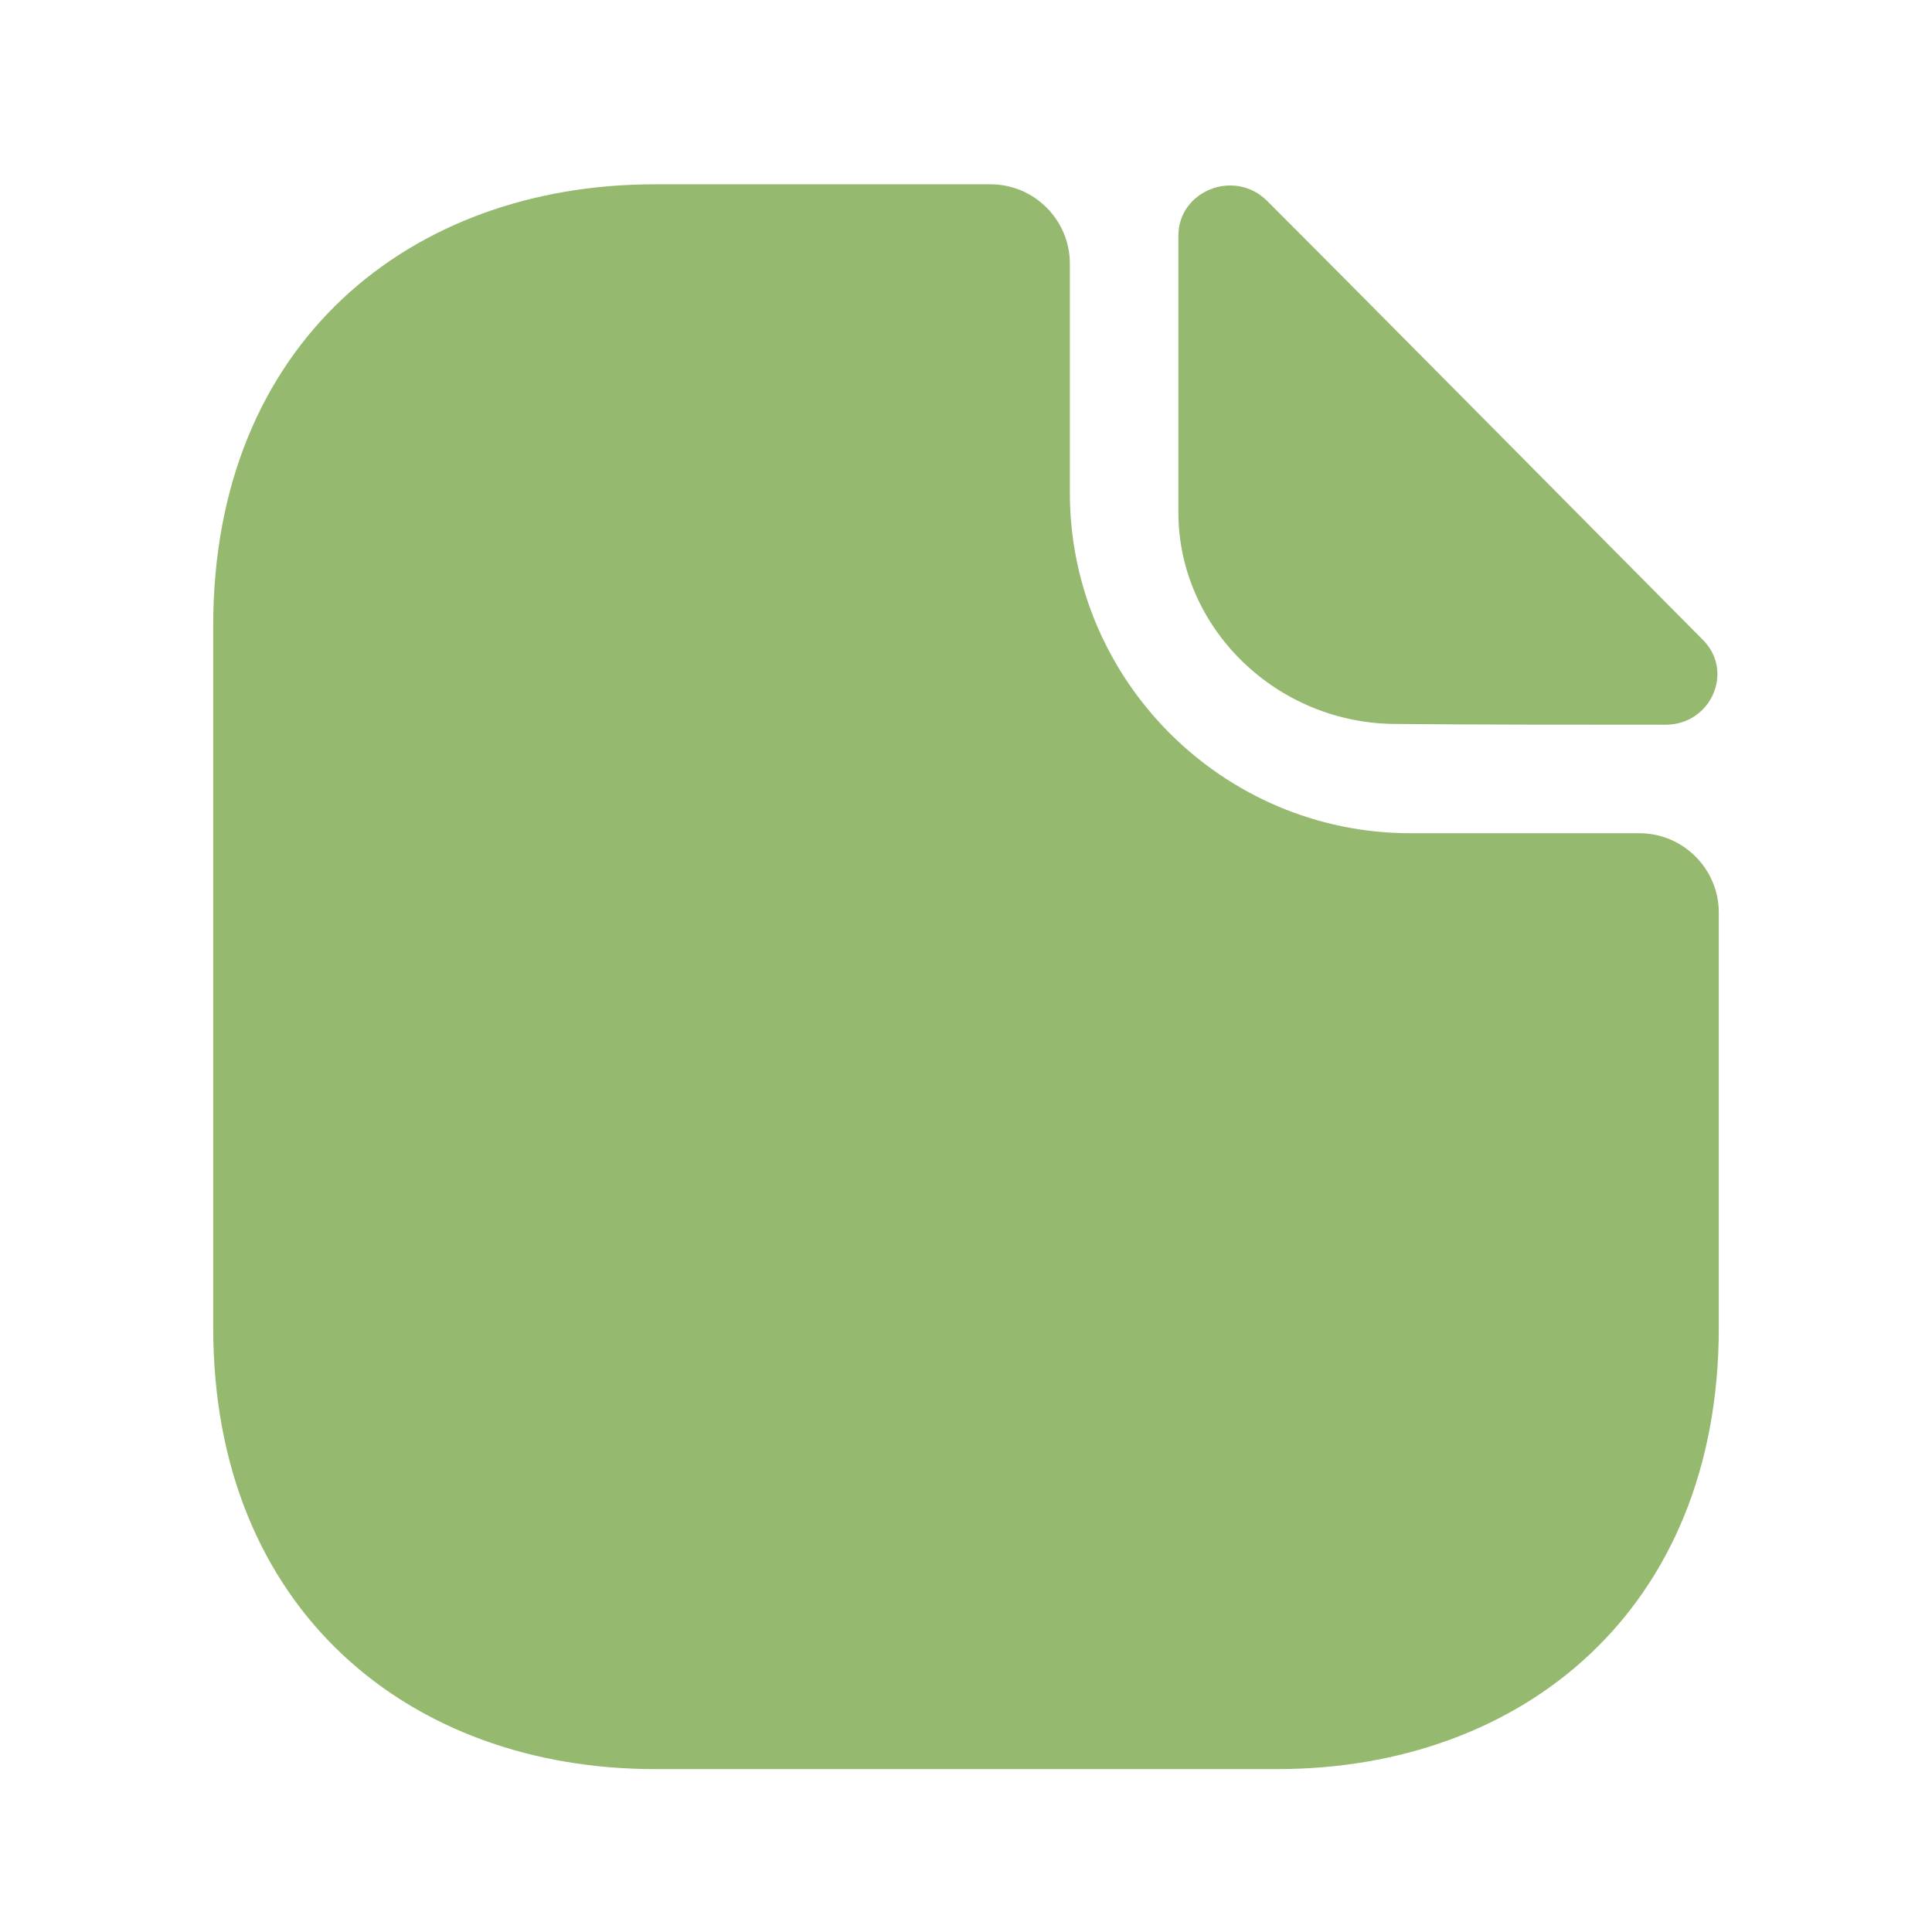
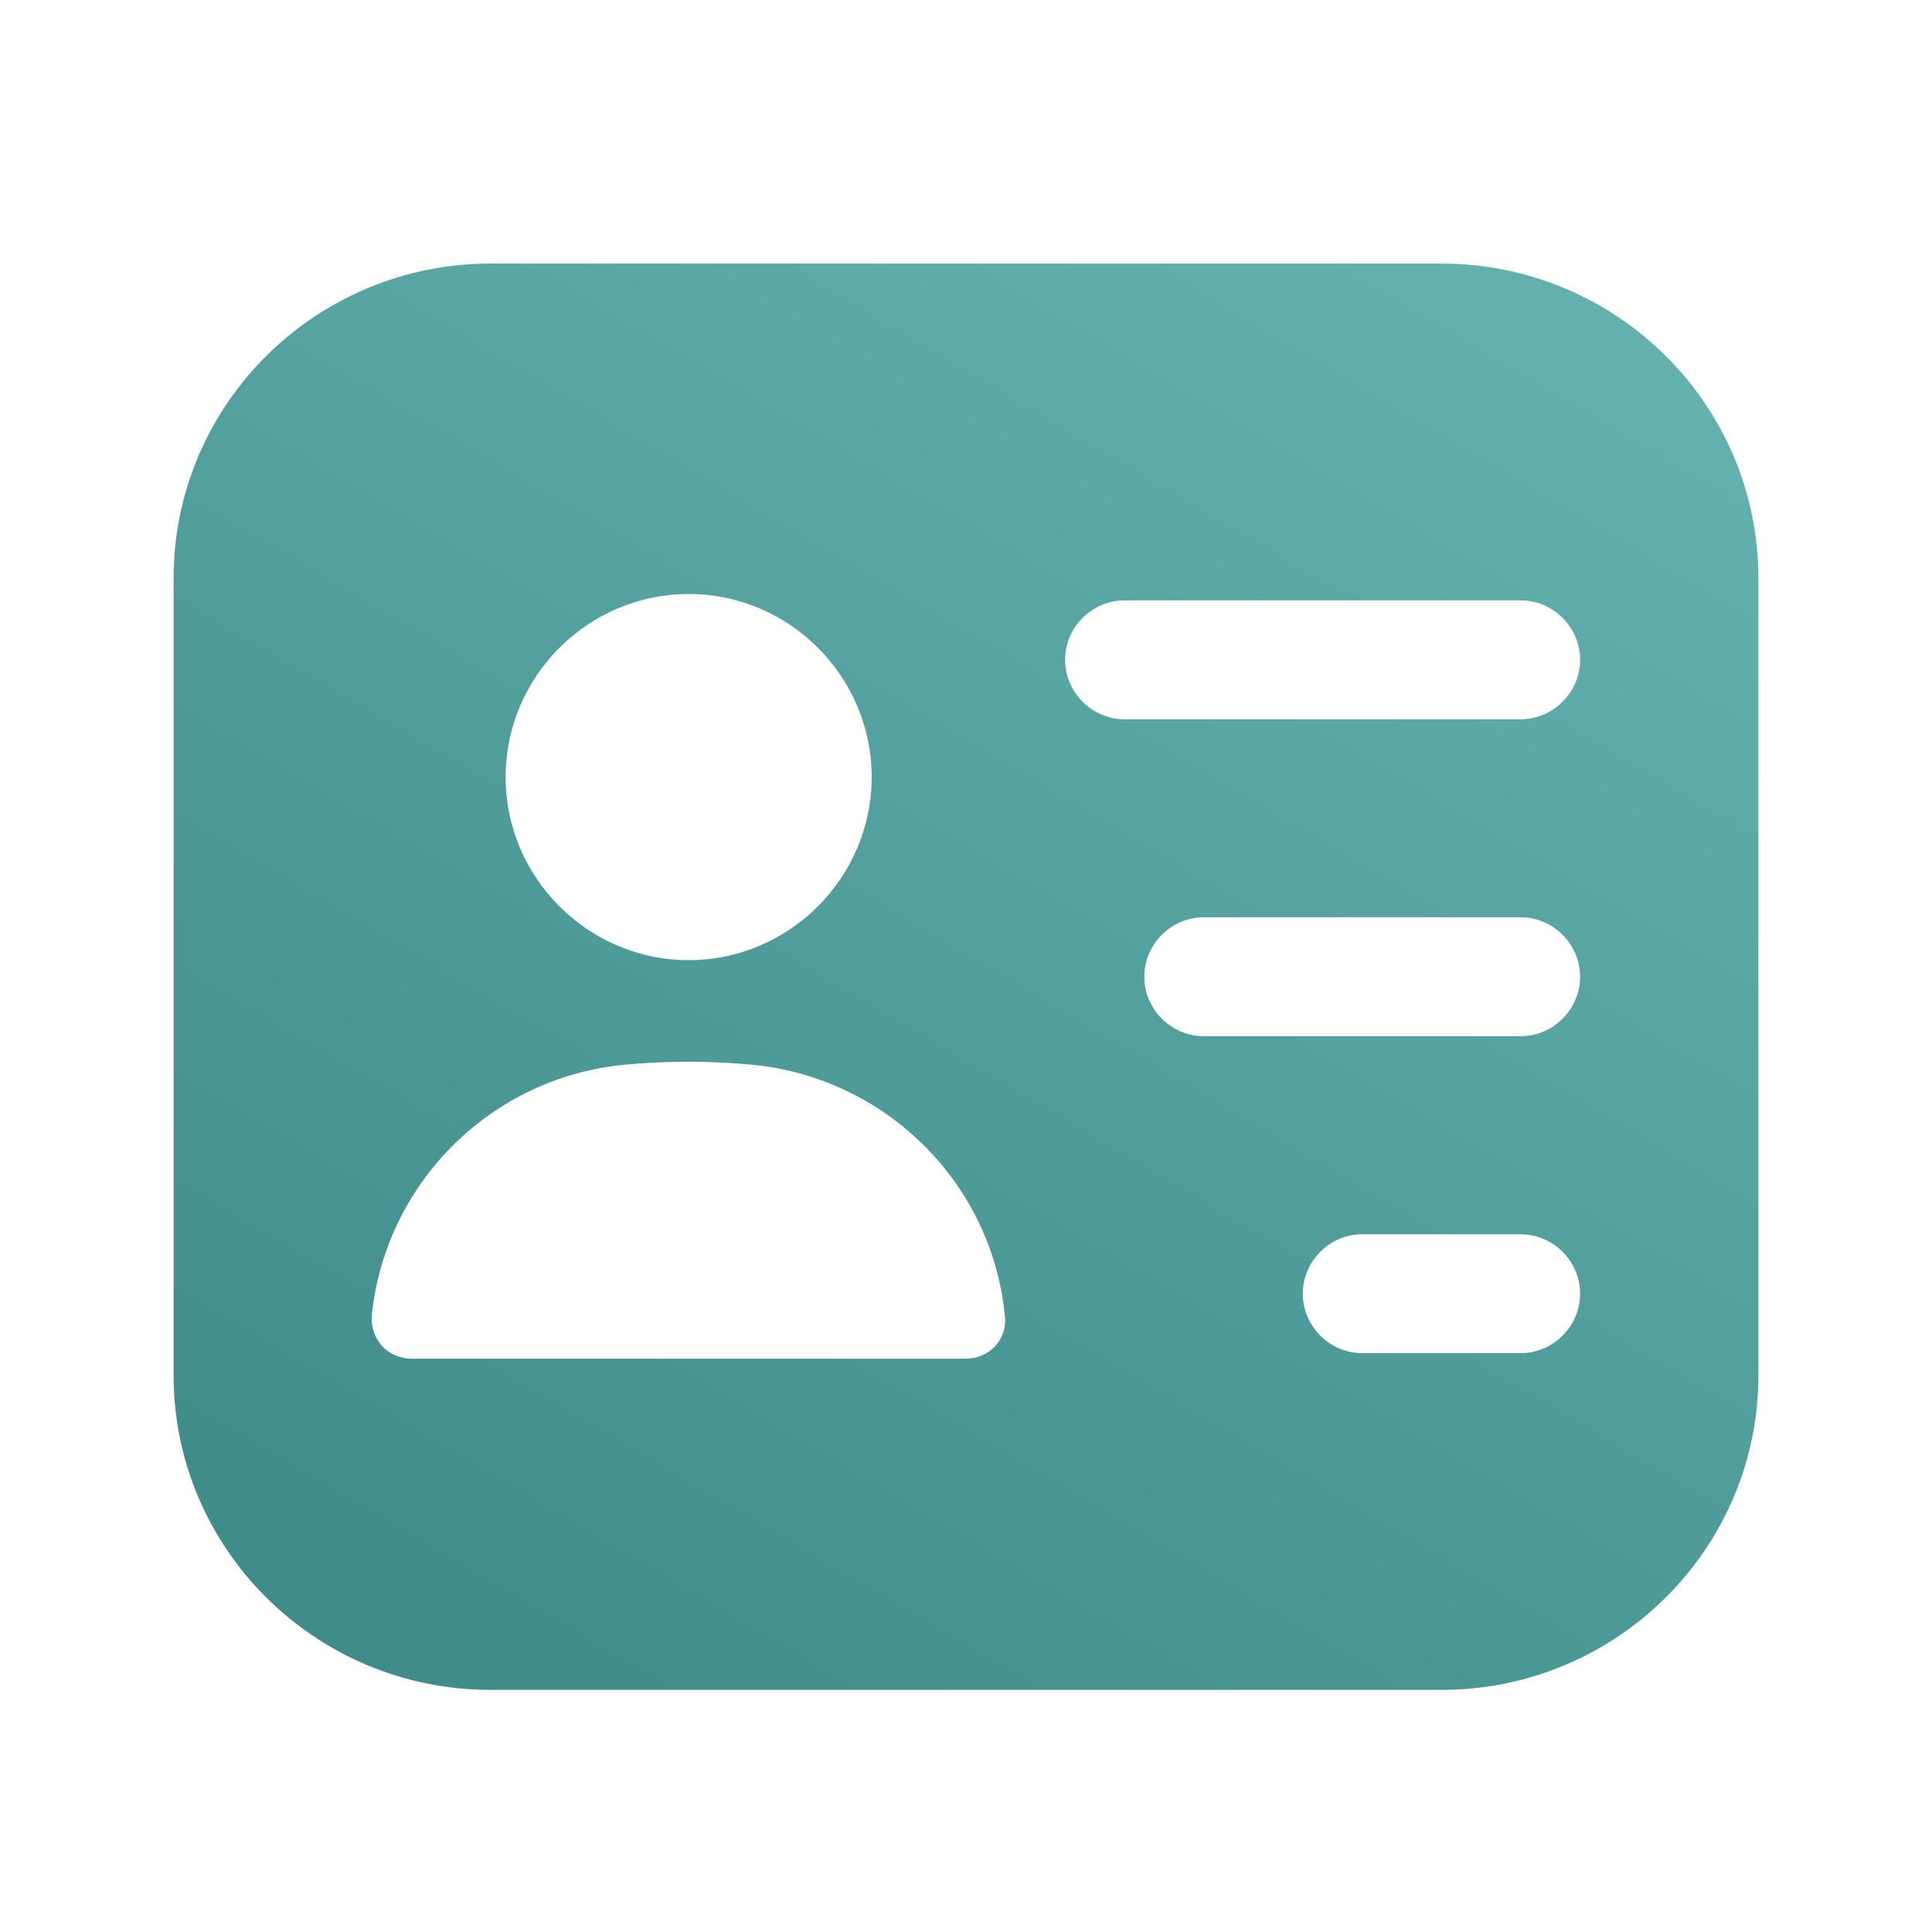
<svg xmlns="http://www.w3.org/2000/svg" width="28" height="28" viewBox="0 0 28 28" fill="none">
-   <path d="M23.761 12.076H20.443C17.721 12.076 15.505 9.86 15.505 7.138V3.819C15.505 3.188 14.988 2.671 14.356 2.671H9.487C5.95 2.671 3.09 4.968 3.09 9.068V19.242C3.09 23.342 5.95 25.639 9.487 25.639H18.513C22.05 25.639 24.91 23.342 24.91 19.242V13.225C24.91 12.593 24.393 12.076 23.761 12.076Z" fill="#95B96F" />
-   <path d="M18.364 2.912C17.893 2.441 17.078 2.763 17.078 3.417V7.425C17.078 9.102 18.502 10.492 20.236 10.492C21.327 10.503 22.843 10.503 24.14 10.503C24.795 10.503 25.139 9.734 24.68 9.274C23.026 7.609 20.064 4.612 18.364 2.912Z" fill="#95B96F" />
+   <path d="M20.89 3.82H7.11C4.572 3.82 2.516 5.864 2.516 8.379V19.932C2.516 22.447 4.572 24.491 7.11 24.491H20.89C23.428 24.491 25.484 22.447 25.484 19.932V8.379C25.484 5.864 23.428 3.82 20.89 3.82ZM9.981 8.609C11.439 8.609 12.633 9.803 12.633 11.262C12.633 12.72 11.439 13.915 9.981 13.915C8.522 13.915 7.328 12.72 7.328 11.262C7.328 9.803 8.522 8.609 9.981 8.609ZM14.425 19.507C14.322 19.622 14.161 19.691 14 19.691H5.961C5.801 19.691 5.64 19.622 5.536 19.507C5.433 19.392 5.376 19.232 5.387 19.071C5.582 17.142 7.121 15.614 9.051 15.431C9.659 15.373 10.291 15.373 10.899 15.431C12.829 15.614 14.379 17.142 14.563 19.071C14.586 19.232 14.528 19.392 14.425 19.507ZM22.039 19.611H19.742C19.271 19.611 18.881 19.22 18.881 18.749C18.881 18.279 19.271 17.888 19.742 17.888H22.039C22.51 17.888 22.9 18.279 22.9 18.749C22.9 19.22 22.51 19.611 22.039 19.611ZM22.039 15.017H17.445C16.974 15.017 16.584 14.627 16.584 14.156C16.584 13.685 16.974 13.294 17.445 13.294H22.039C22.51 13.294 22.9 13.685 22.9 14.156C22.9 14.627 22.51 15.017 22.039 15.017ZM22.039 10.424H16.297C15.826 10.424 15.436 10.033 15.436 9.562C15.436 9.091 15.826 8.701 16.297 8.701H22.039C22.51 8.701 22.9 9.091 22.9 9.562C22.9 10.033 22.51 10.424 22.039 10.424Z" fill="url(#paint0_linear_3832_16131)" />
+   <defs>
+     <linearGradient id="paint0_linear_3832_16131" x1="9.833" y1="25.664" x2="22.001" y2="4.988" gradientUnits="userSpaceOnUse">
+       <stop stop-color="#408C8B" />
+       <stop offset="1" stop-color="#63B0AF" />
+     </linearGradient>
+   </defs>
</svg>
